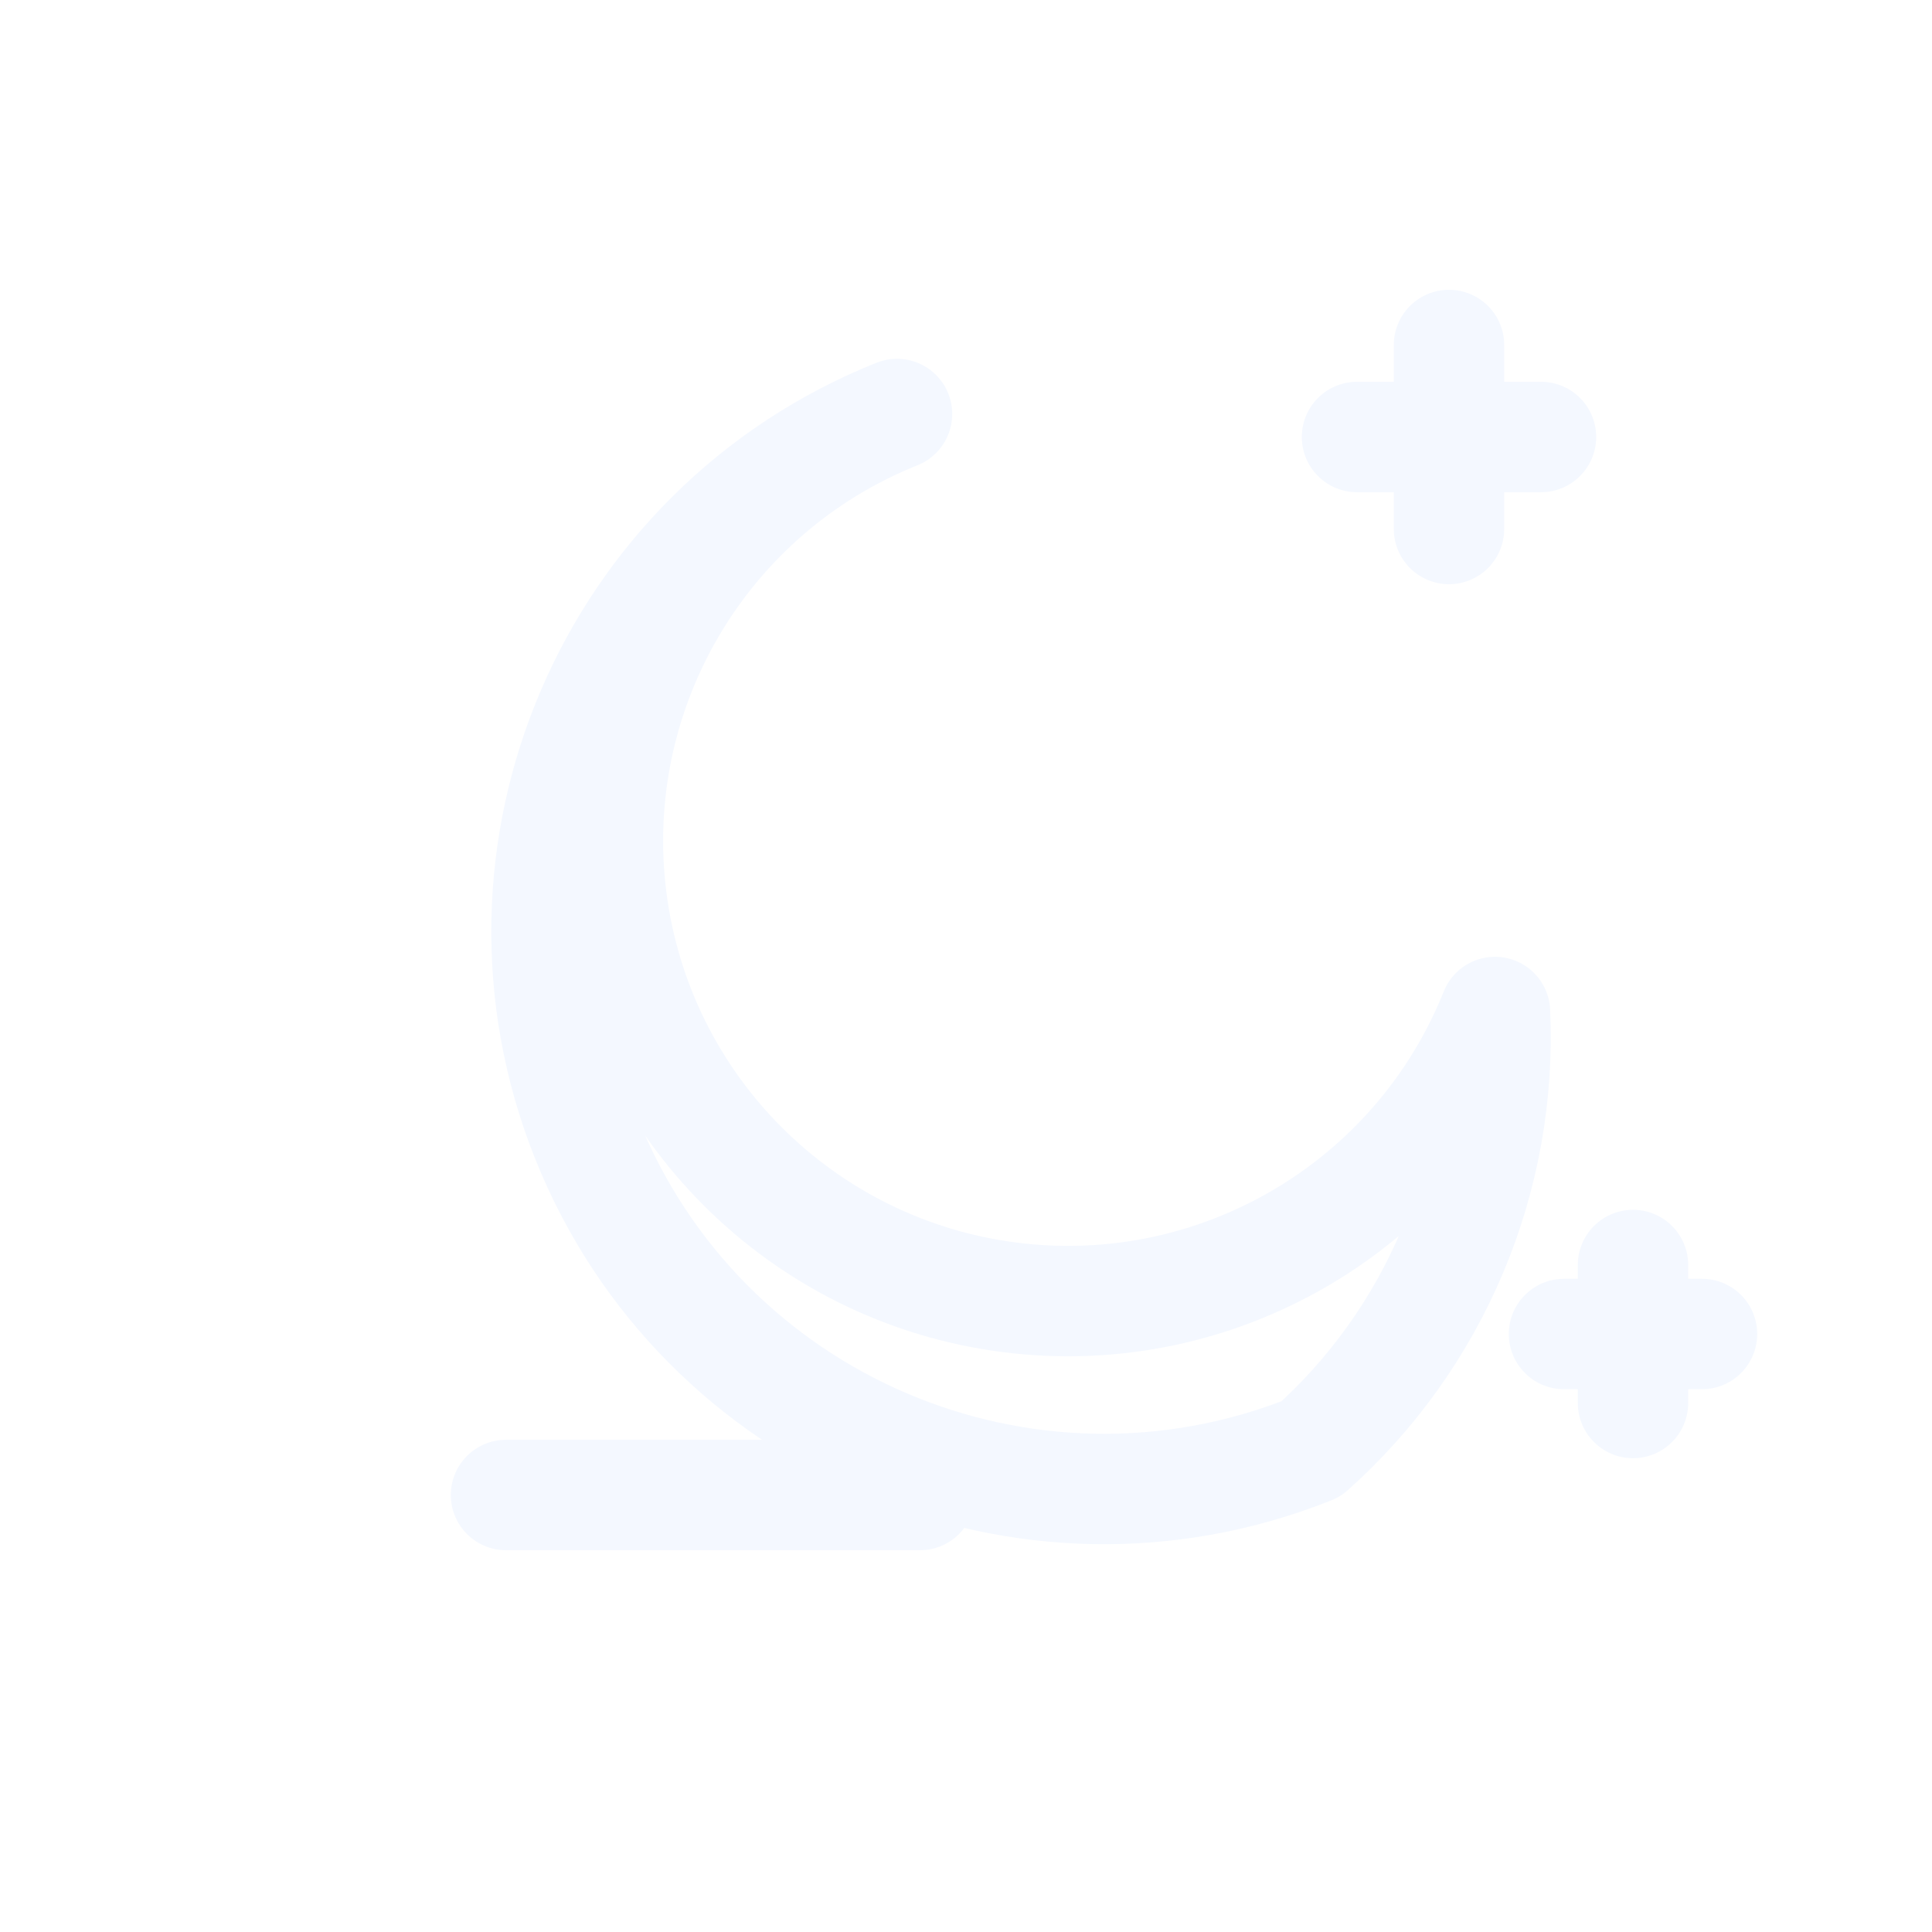
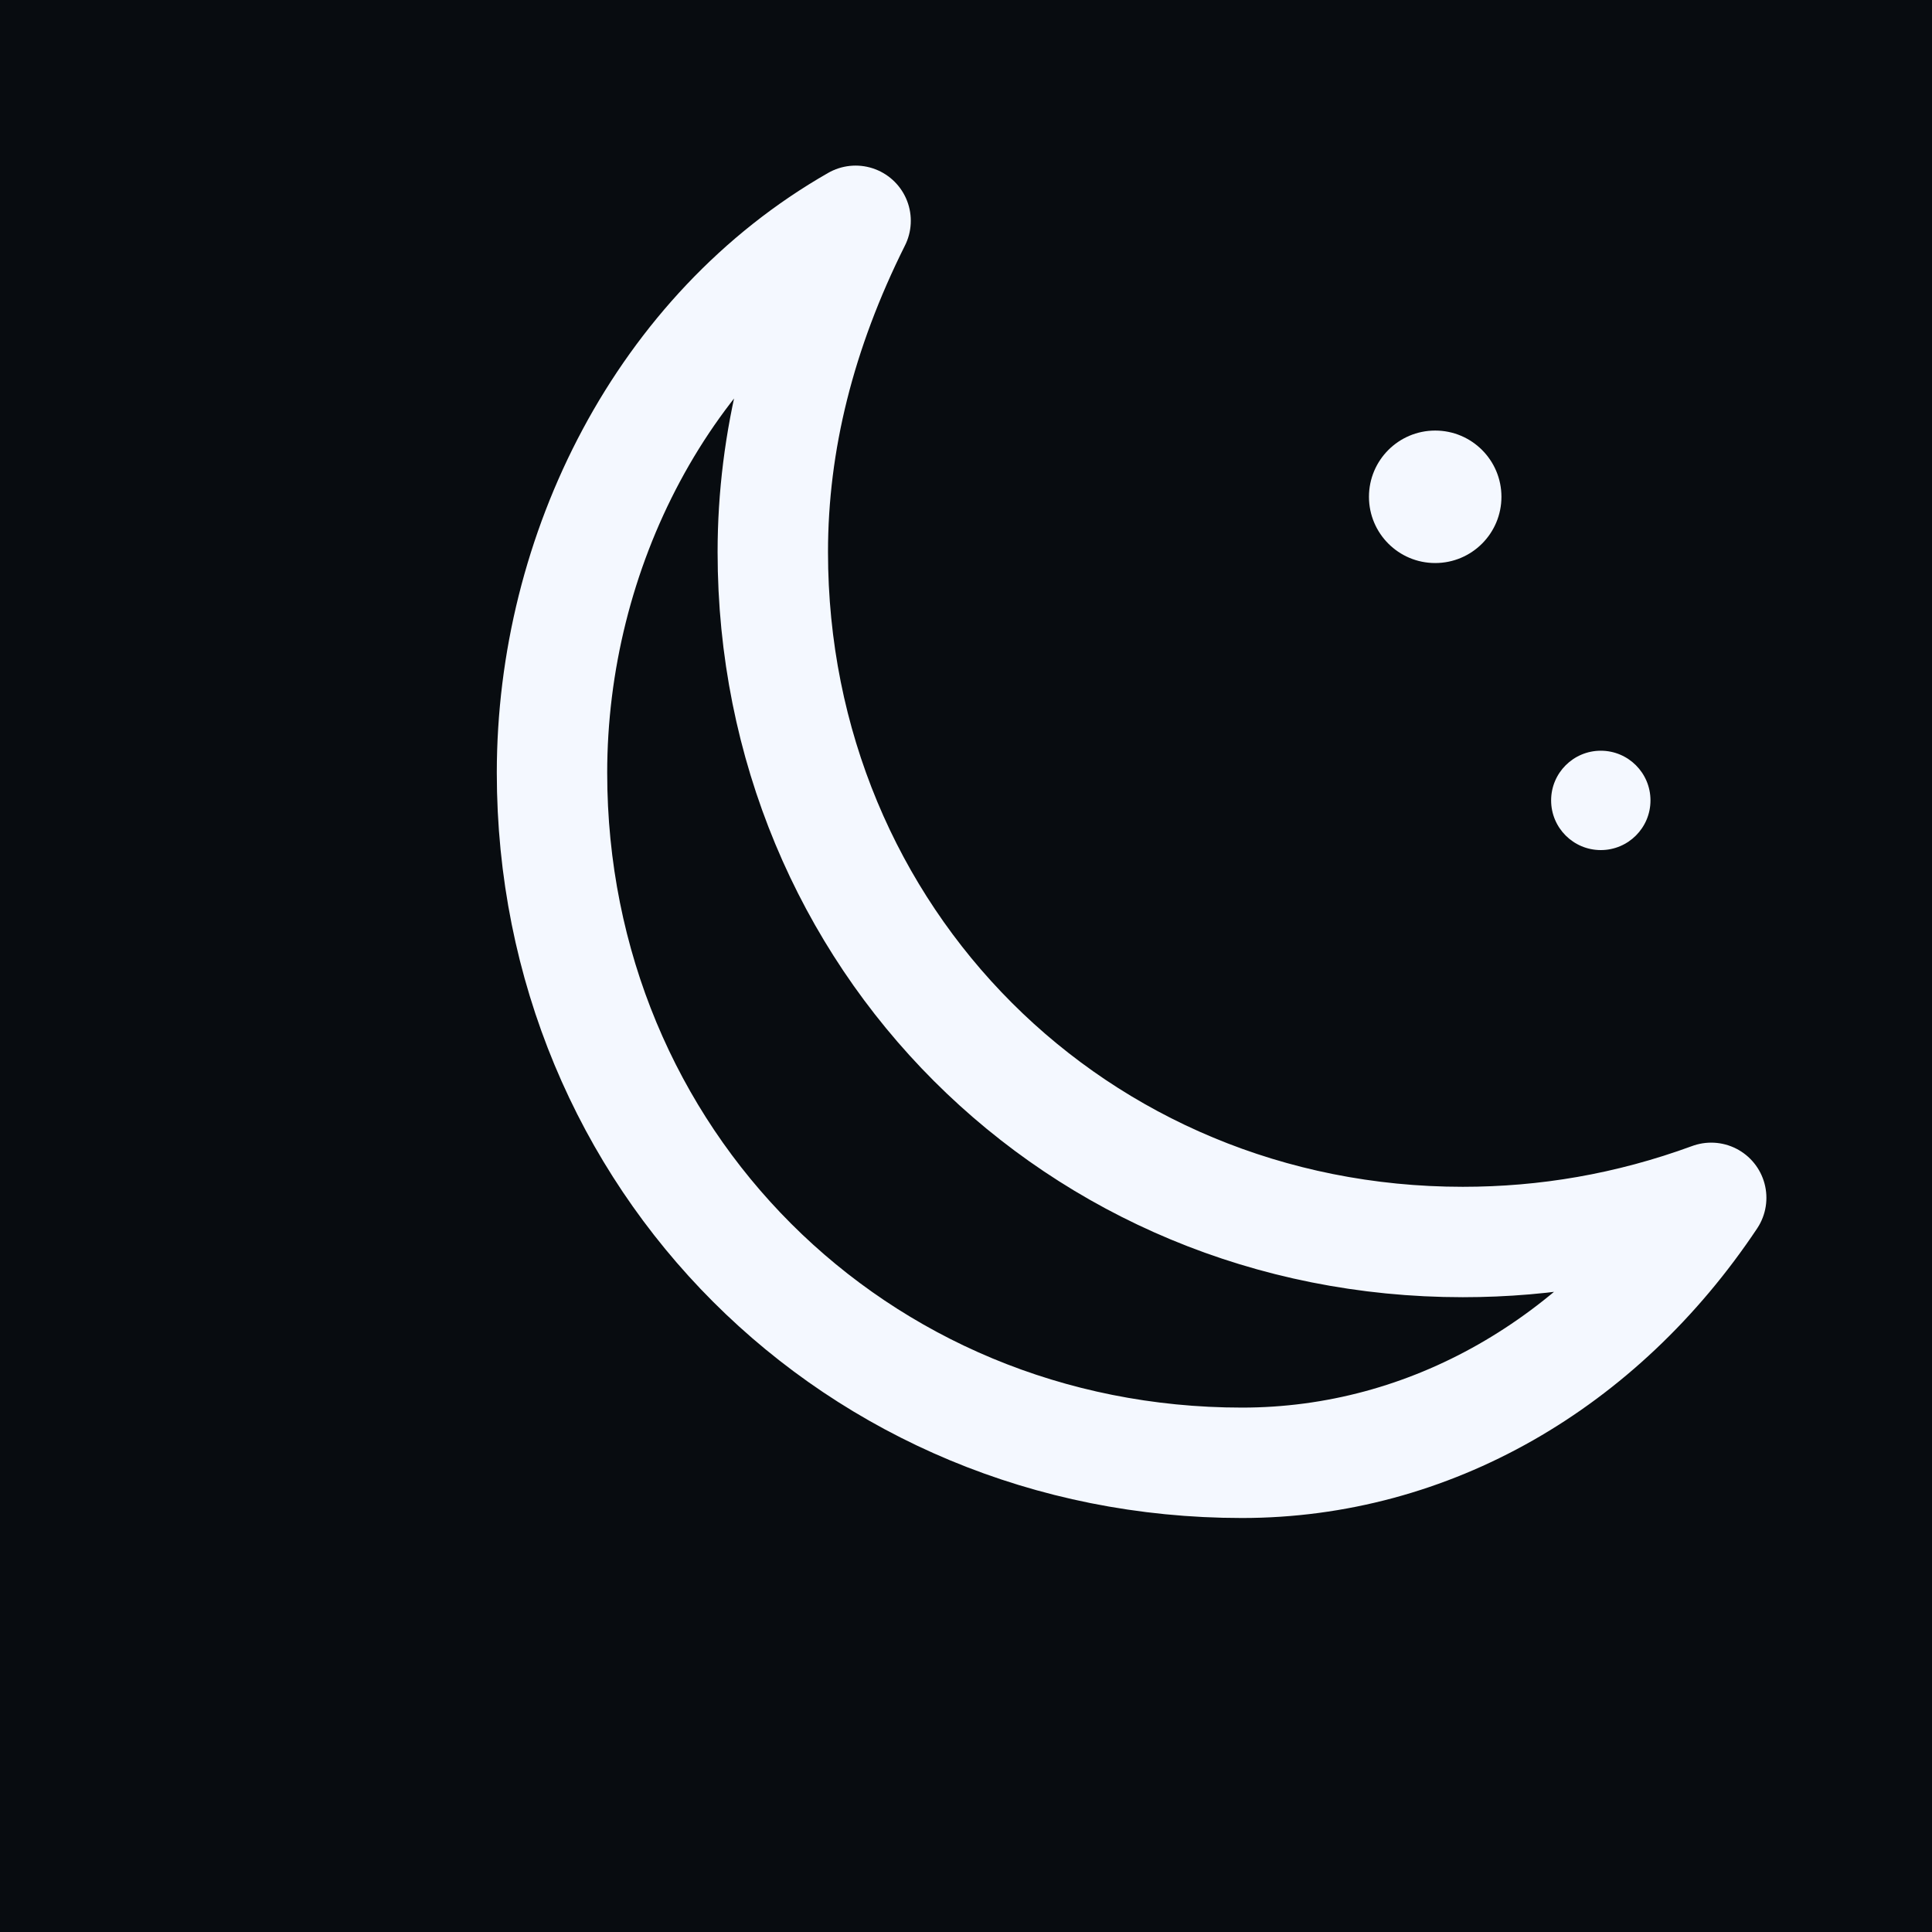
- <svg xmlns="http://www.w3.org/2000/svg" width="42" height="42" viewBox="0 0 42 42">
-   <g fill="none" stroke="#f4f8ff" stroke-width="2.4" stroke-linecap="round" stroke-linejoin="round">
-     <path d="M28.5 31.5A12 12 0 0 1 19.5 9a10 10 0 1 0 13 13 12 12 0 0 1-4 9.5z" />
-     <path d="M31.5 7.5v4" />
-     <path d="M29.5 9.5h4" />
-     <path d="M35.5 27.5v3" />
-     <path d="M34 29h3" />
-     <path d="M11 32.5h9" />
+ <svg xmlns="http://www.w3.org/2000/svg" width="42" height="42" viewBox="0 0 70 70">
+   <rect width="70" height="70" fill="#080c10" />
+   <path fill="none" stroke="#f4f8ff" stroke-width="4" stroke-linecap="round" stroke-linejoin="round" d="M45 53c-14 0-25-11-25-25 0-8 4-16 11-20-2 4-3 8-3 12 0 14 11 25 25 25 3 0 6-.5 9-1.6C58 49.4 51.8 53 45 53z" />
+   <g fill="#f4f8ff">
+     <circle cx="52" cy="18" r="2.4" />
+     <circle cx="58" cy="29" r="1.8" />
  </g>
</svg>
